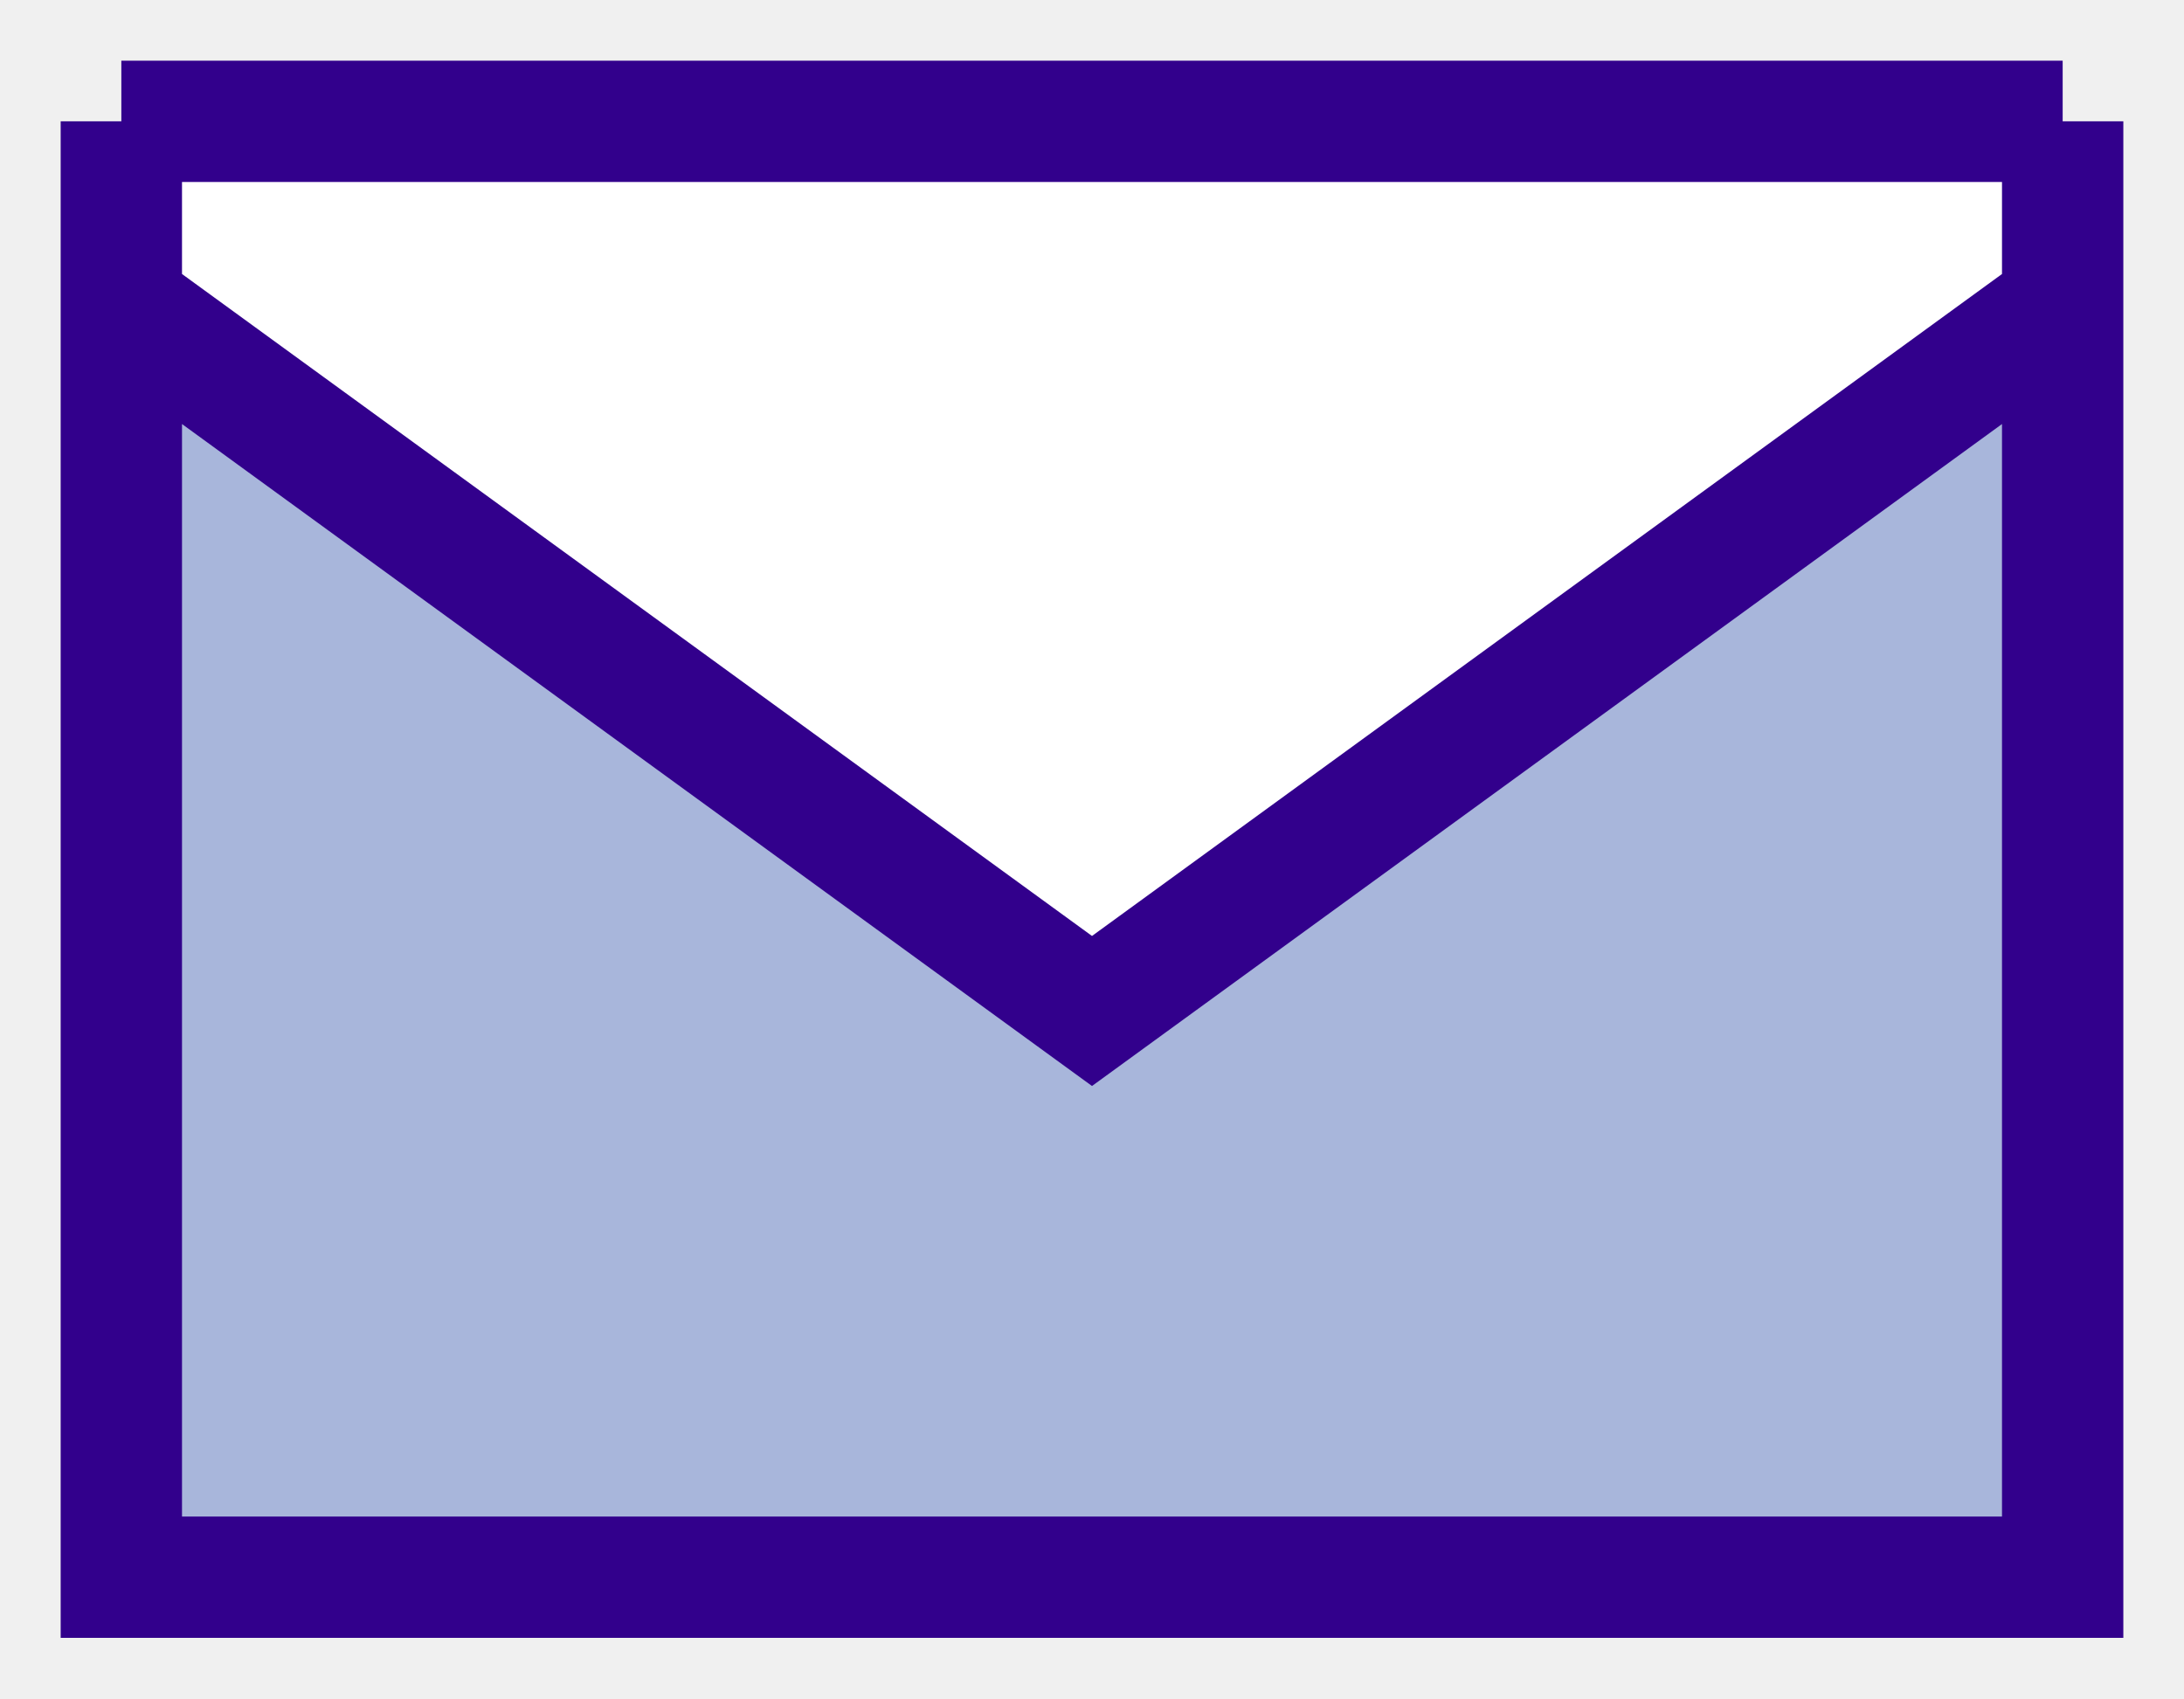
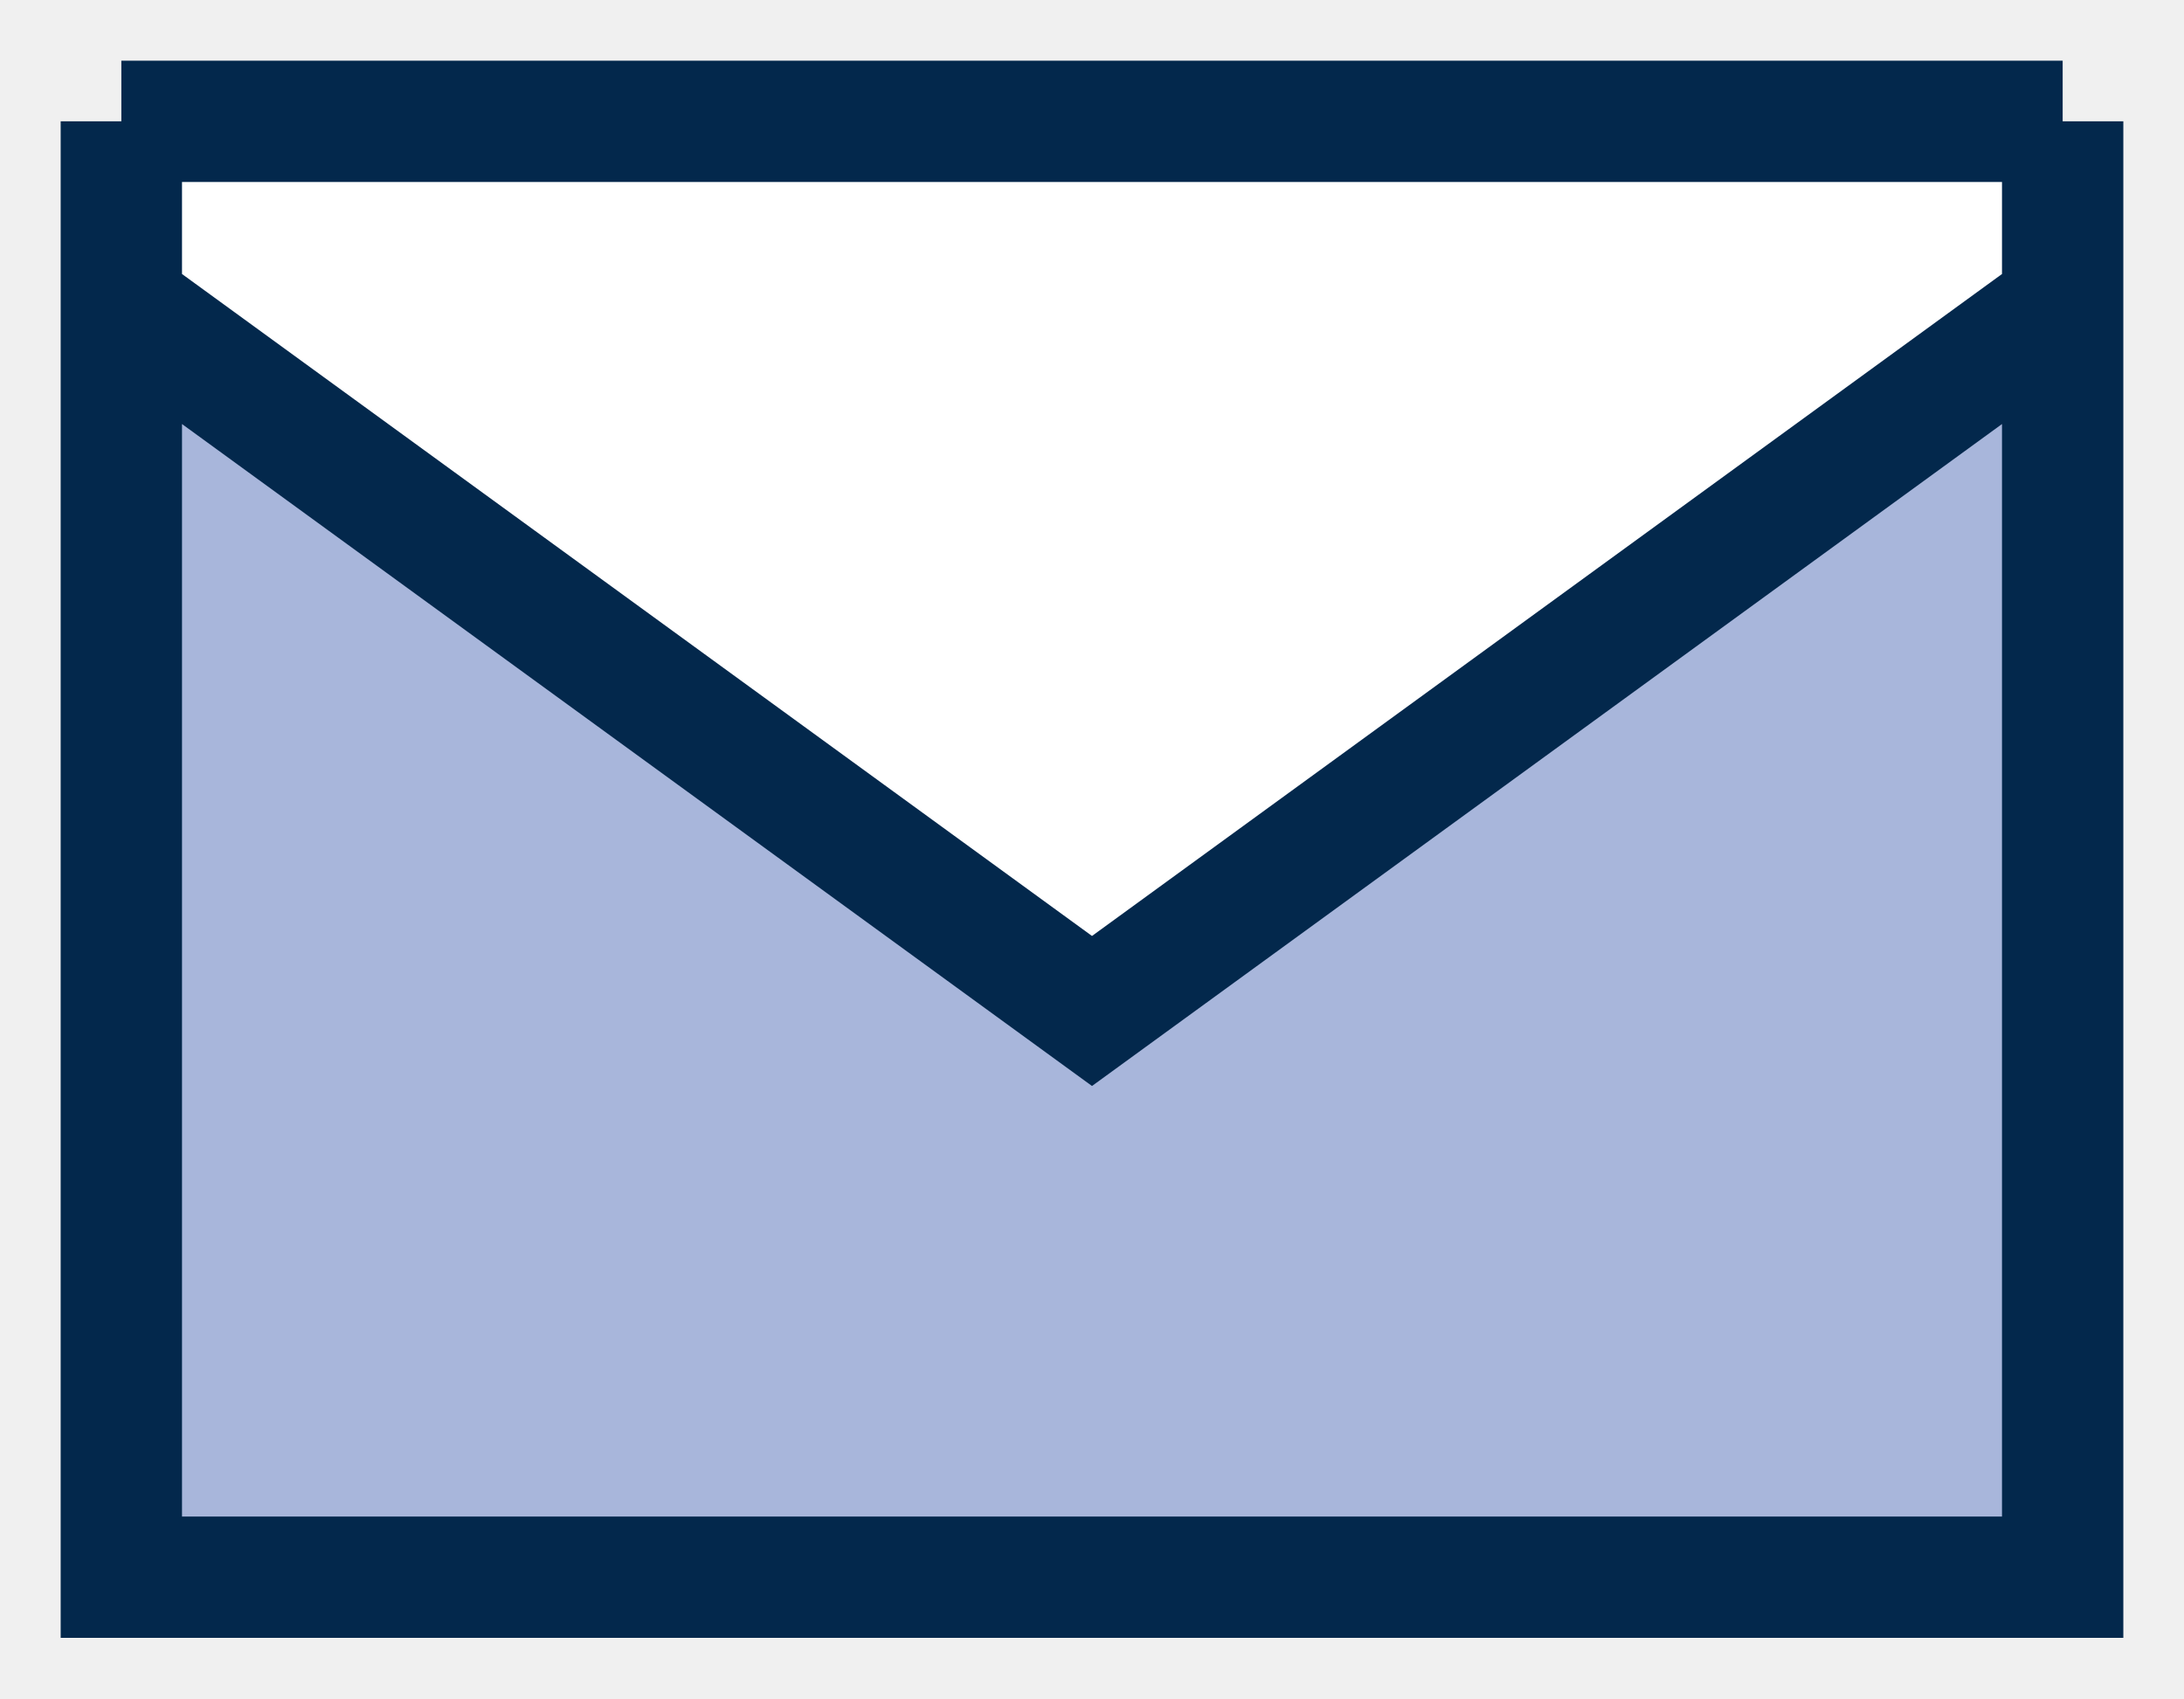
<svg xmlns="http://www.w3.org/2000/svg" width="18" height="14" viewBox="0 0 18 14" fill="none">
  <path d="M1 1H17V13H1V1Z" fill="#5170C1" fill-opacity="0.45" />
  <path d="M17 2.513L9 8.333L1 2.513V1H17V2.513Z" fill="white" />
-   <path d="M1 1H17M1 1V13H17V1M1 1V2.513L9 8.333L17 2.513V1" stroke="#32008C" />
+   <path d="M1 1H17M1 1V13H17V1M1 1V2.513L9 8.333L17 2.513V1" stroke="#03284C" />
</svg>
